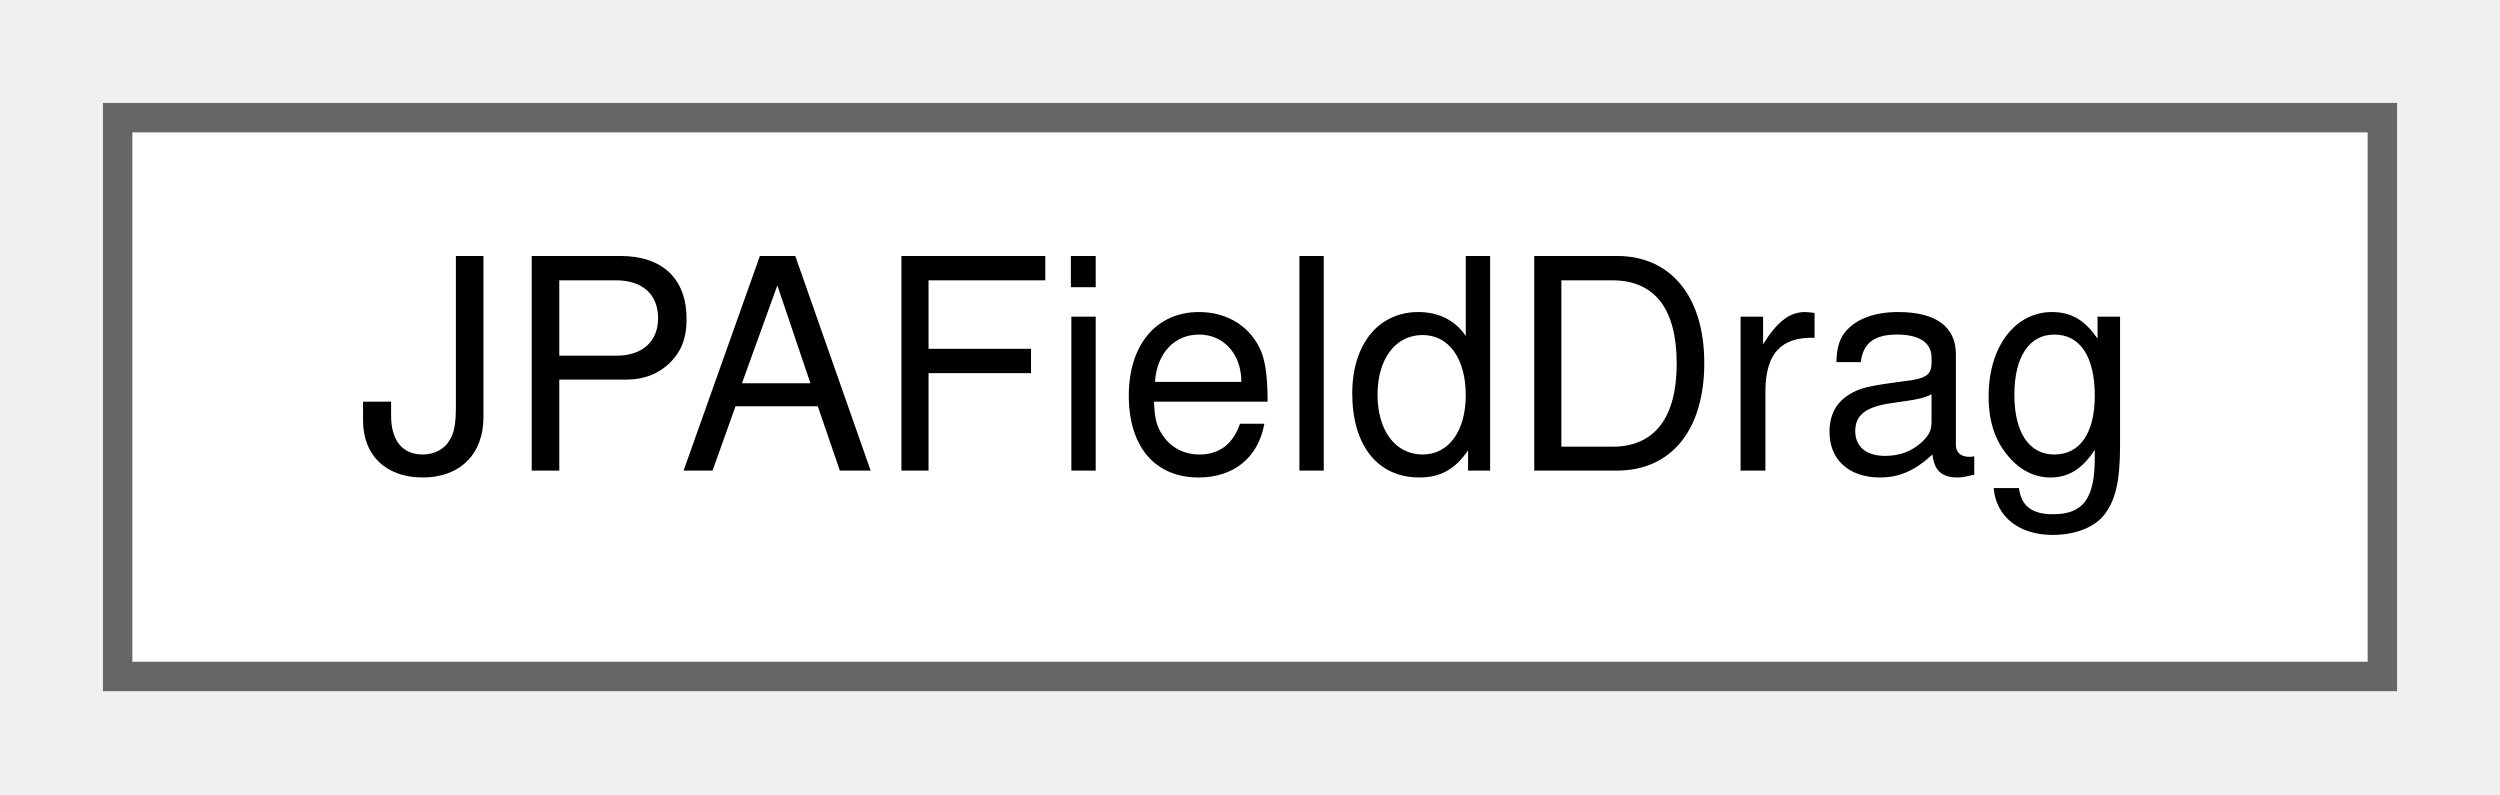
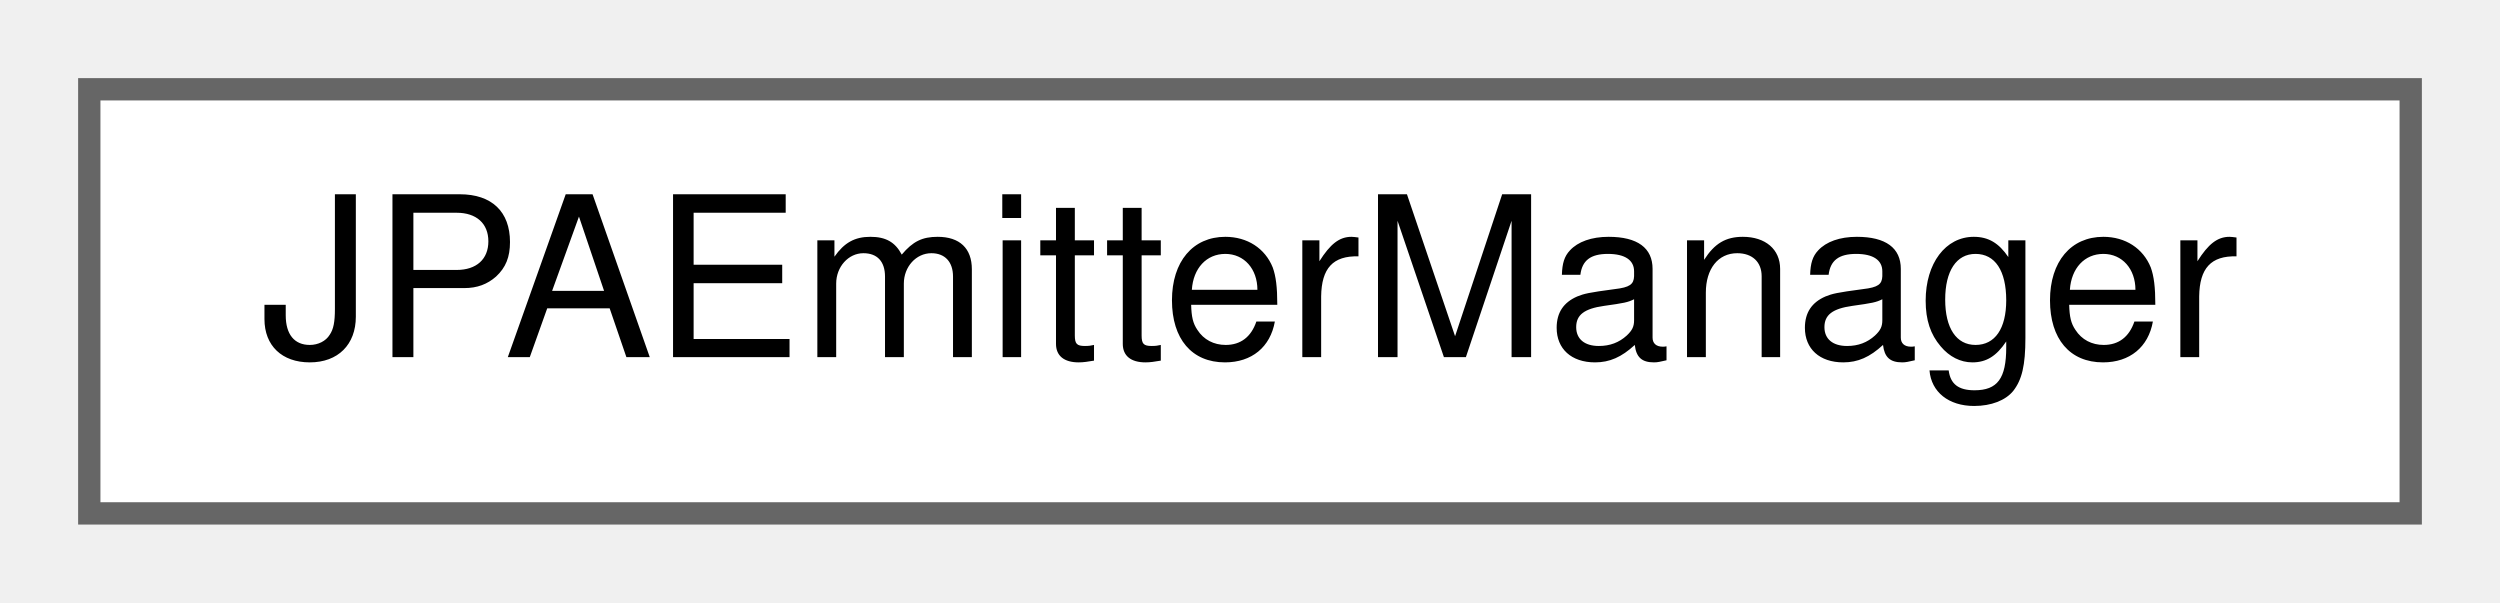
- <svg xmlns="http://www.w3.org/2000/svg" xmlns:xlink="http://www.w3.org/1999/xlink" width="85pt" height="27pt" viewBox="0.00 0.00 85.00 27.00">
+ <svg xmlns="http://www.w3.org/2000/svg" xmlns:xlink="http://www.w3.org/1999/xlink" width="112pt" height="27pt" viewBox="0.00 0.00 112.00 27.00">
  <g id="graph0" class="graph" transform="scale(1 1) rotate(0) translate(4 23)">
    <g id="node1" class="node">
      <g id="a_node1">
-         <a xlink:href="structJPAFieldDrag.html" target="_top" xlink:title=" ">
-           <polygon fill="white" stroke="#666666" points="77,-19 0,-19 0,0 77,0 77,-19" />
-           <text text-anchor="middle" x="38.5" y="-7" font-family="Helvetica,sans-Serif" font-size="10.00">JPAFieldDrag</text>
+         <a xlink:href="classJPAEmitterManager.html" target="_top" xlink:title=" ">
+           <polygon fill="white" stroke="#666666" points="104,-19 0,-19 0,0 104,0 104,-19" />
+           <text text-anchor="middle" x="52" y="-7" font-family="Helvetica,sans-Serif" font-size="10.00">JPAEmitterManager</text>
        </a>
      </g>
    </g>
  </g>
</svg>
